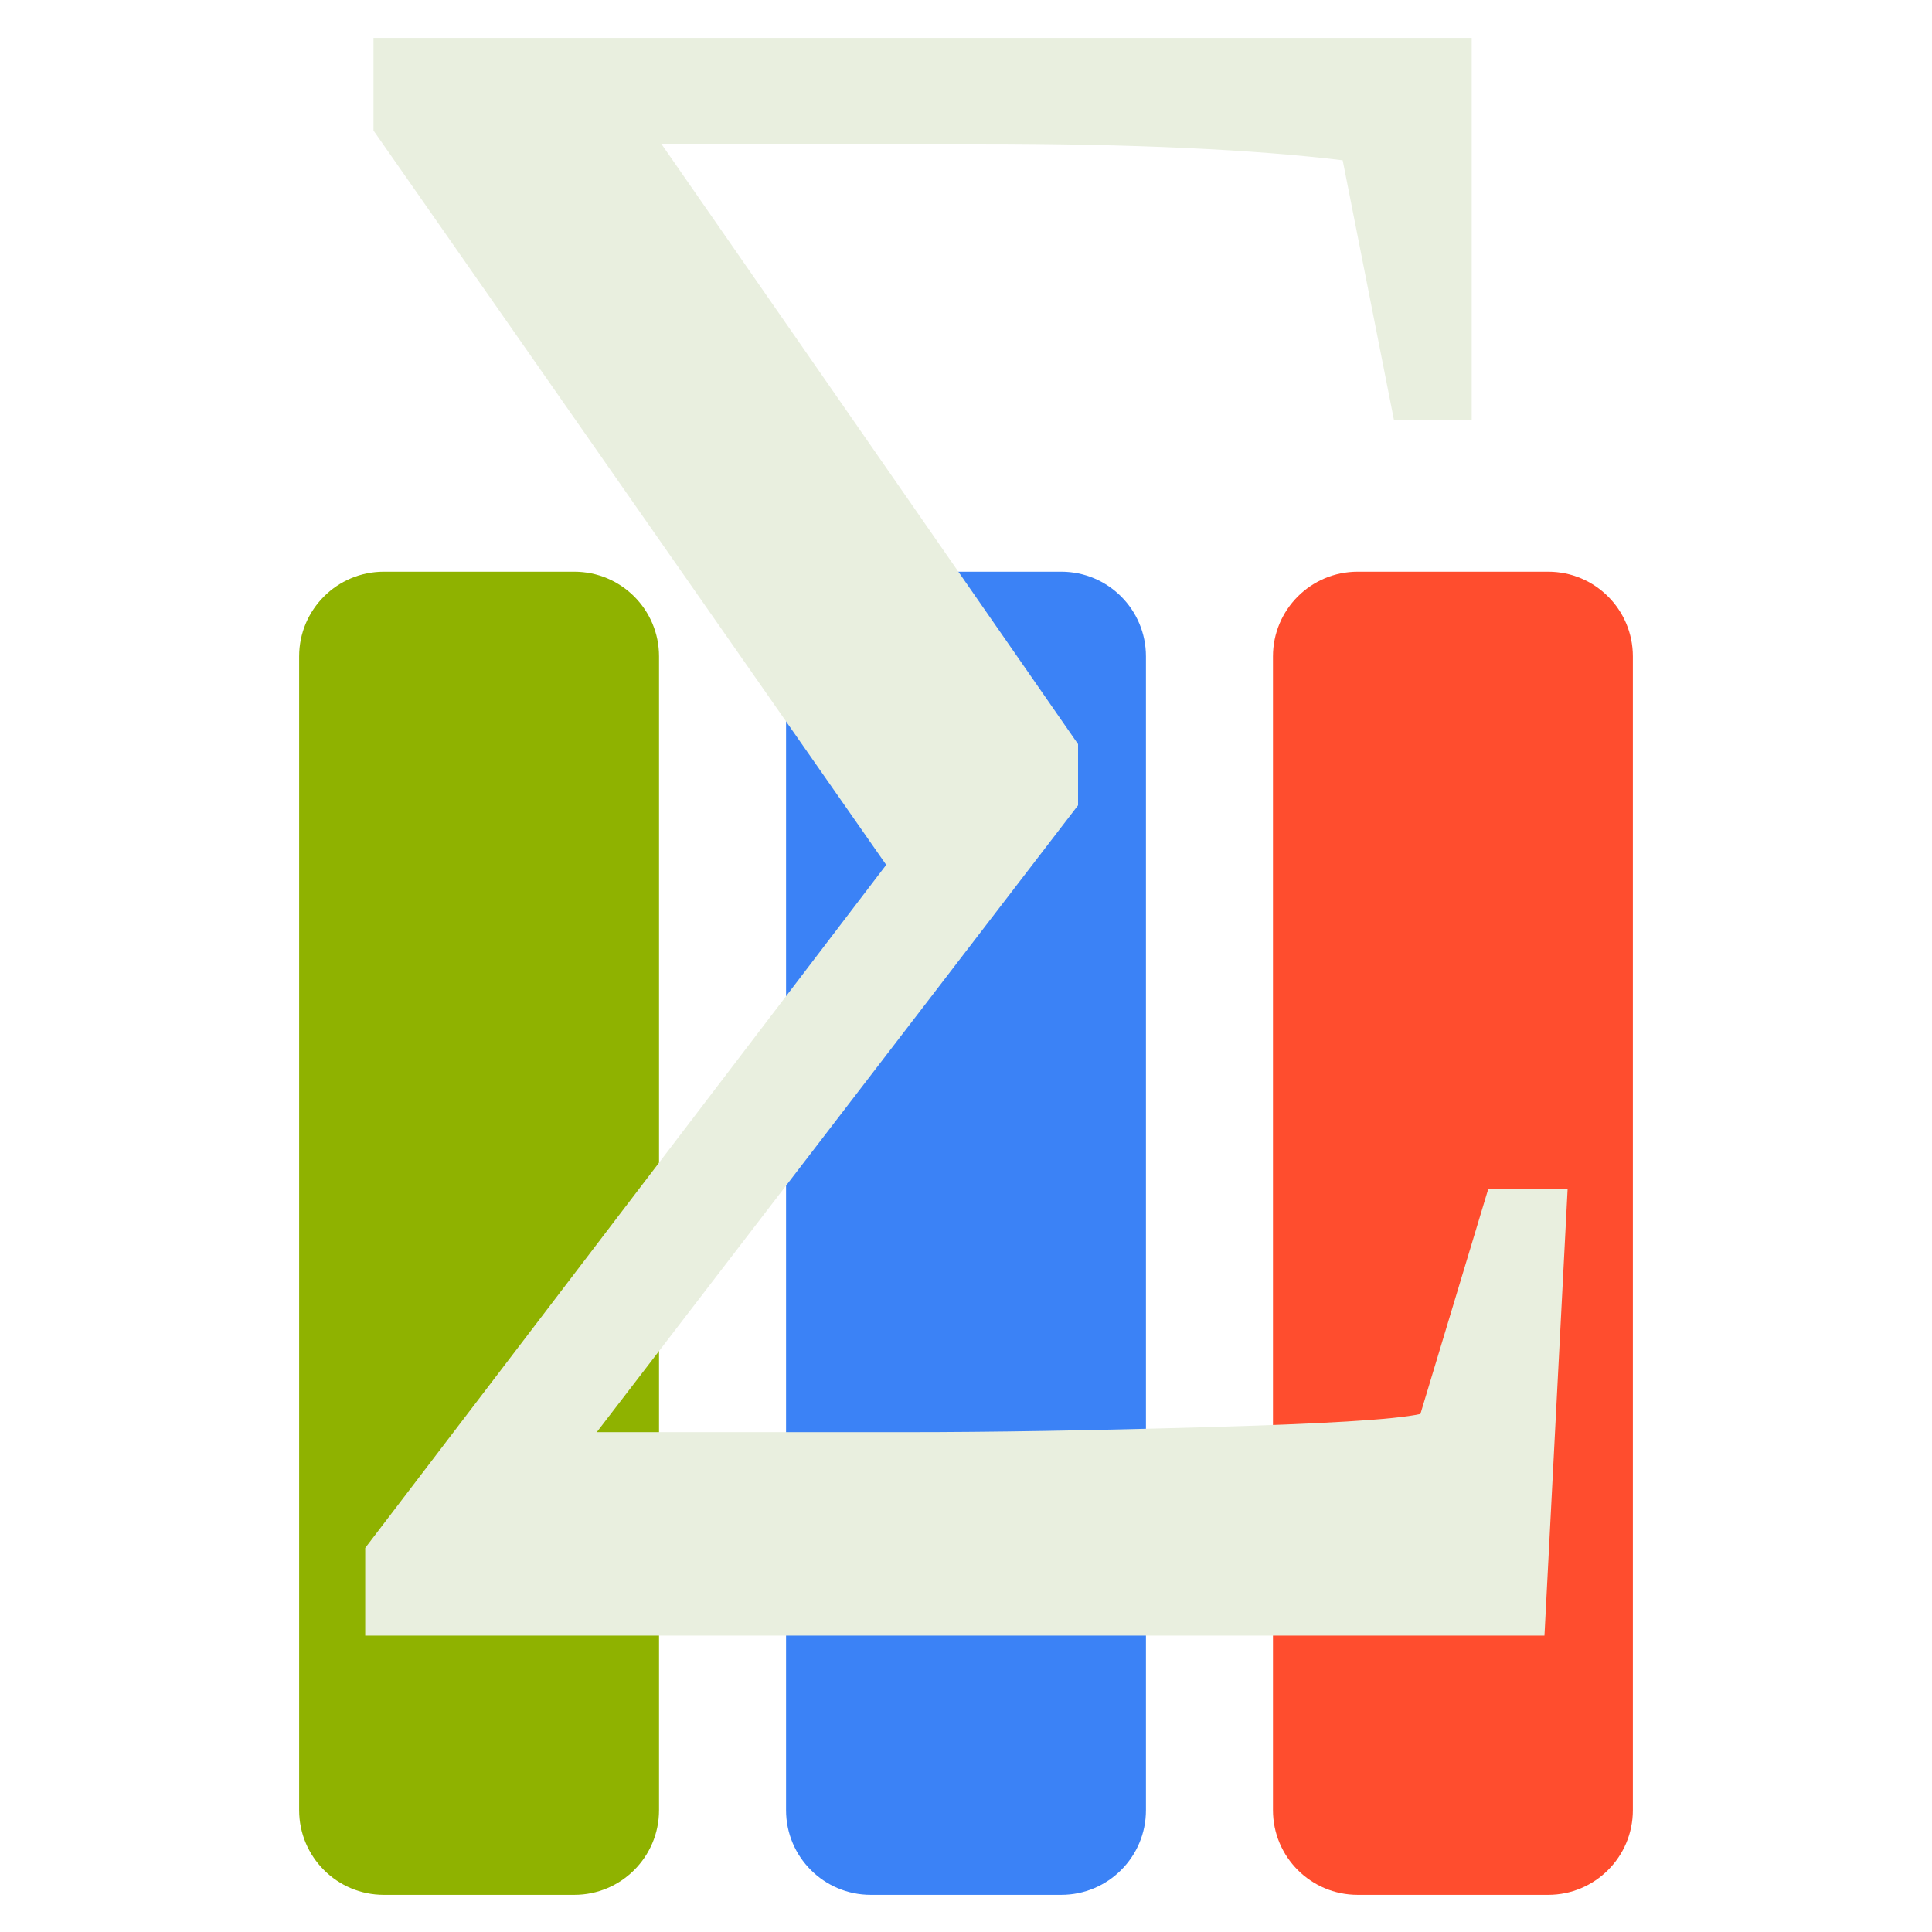
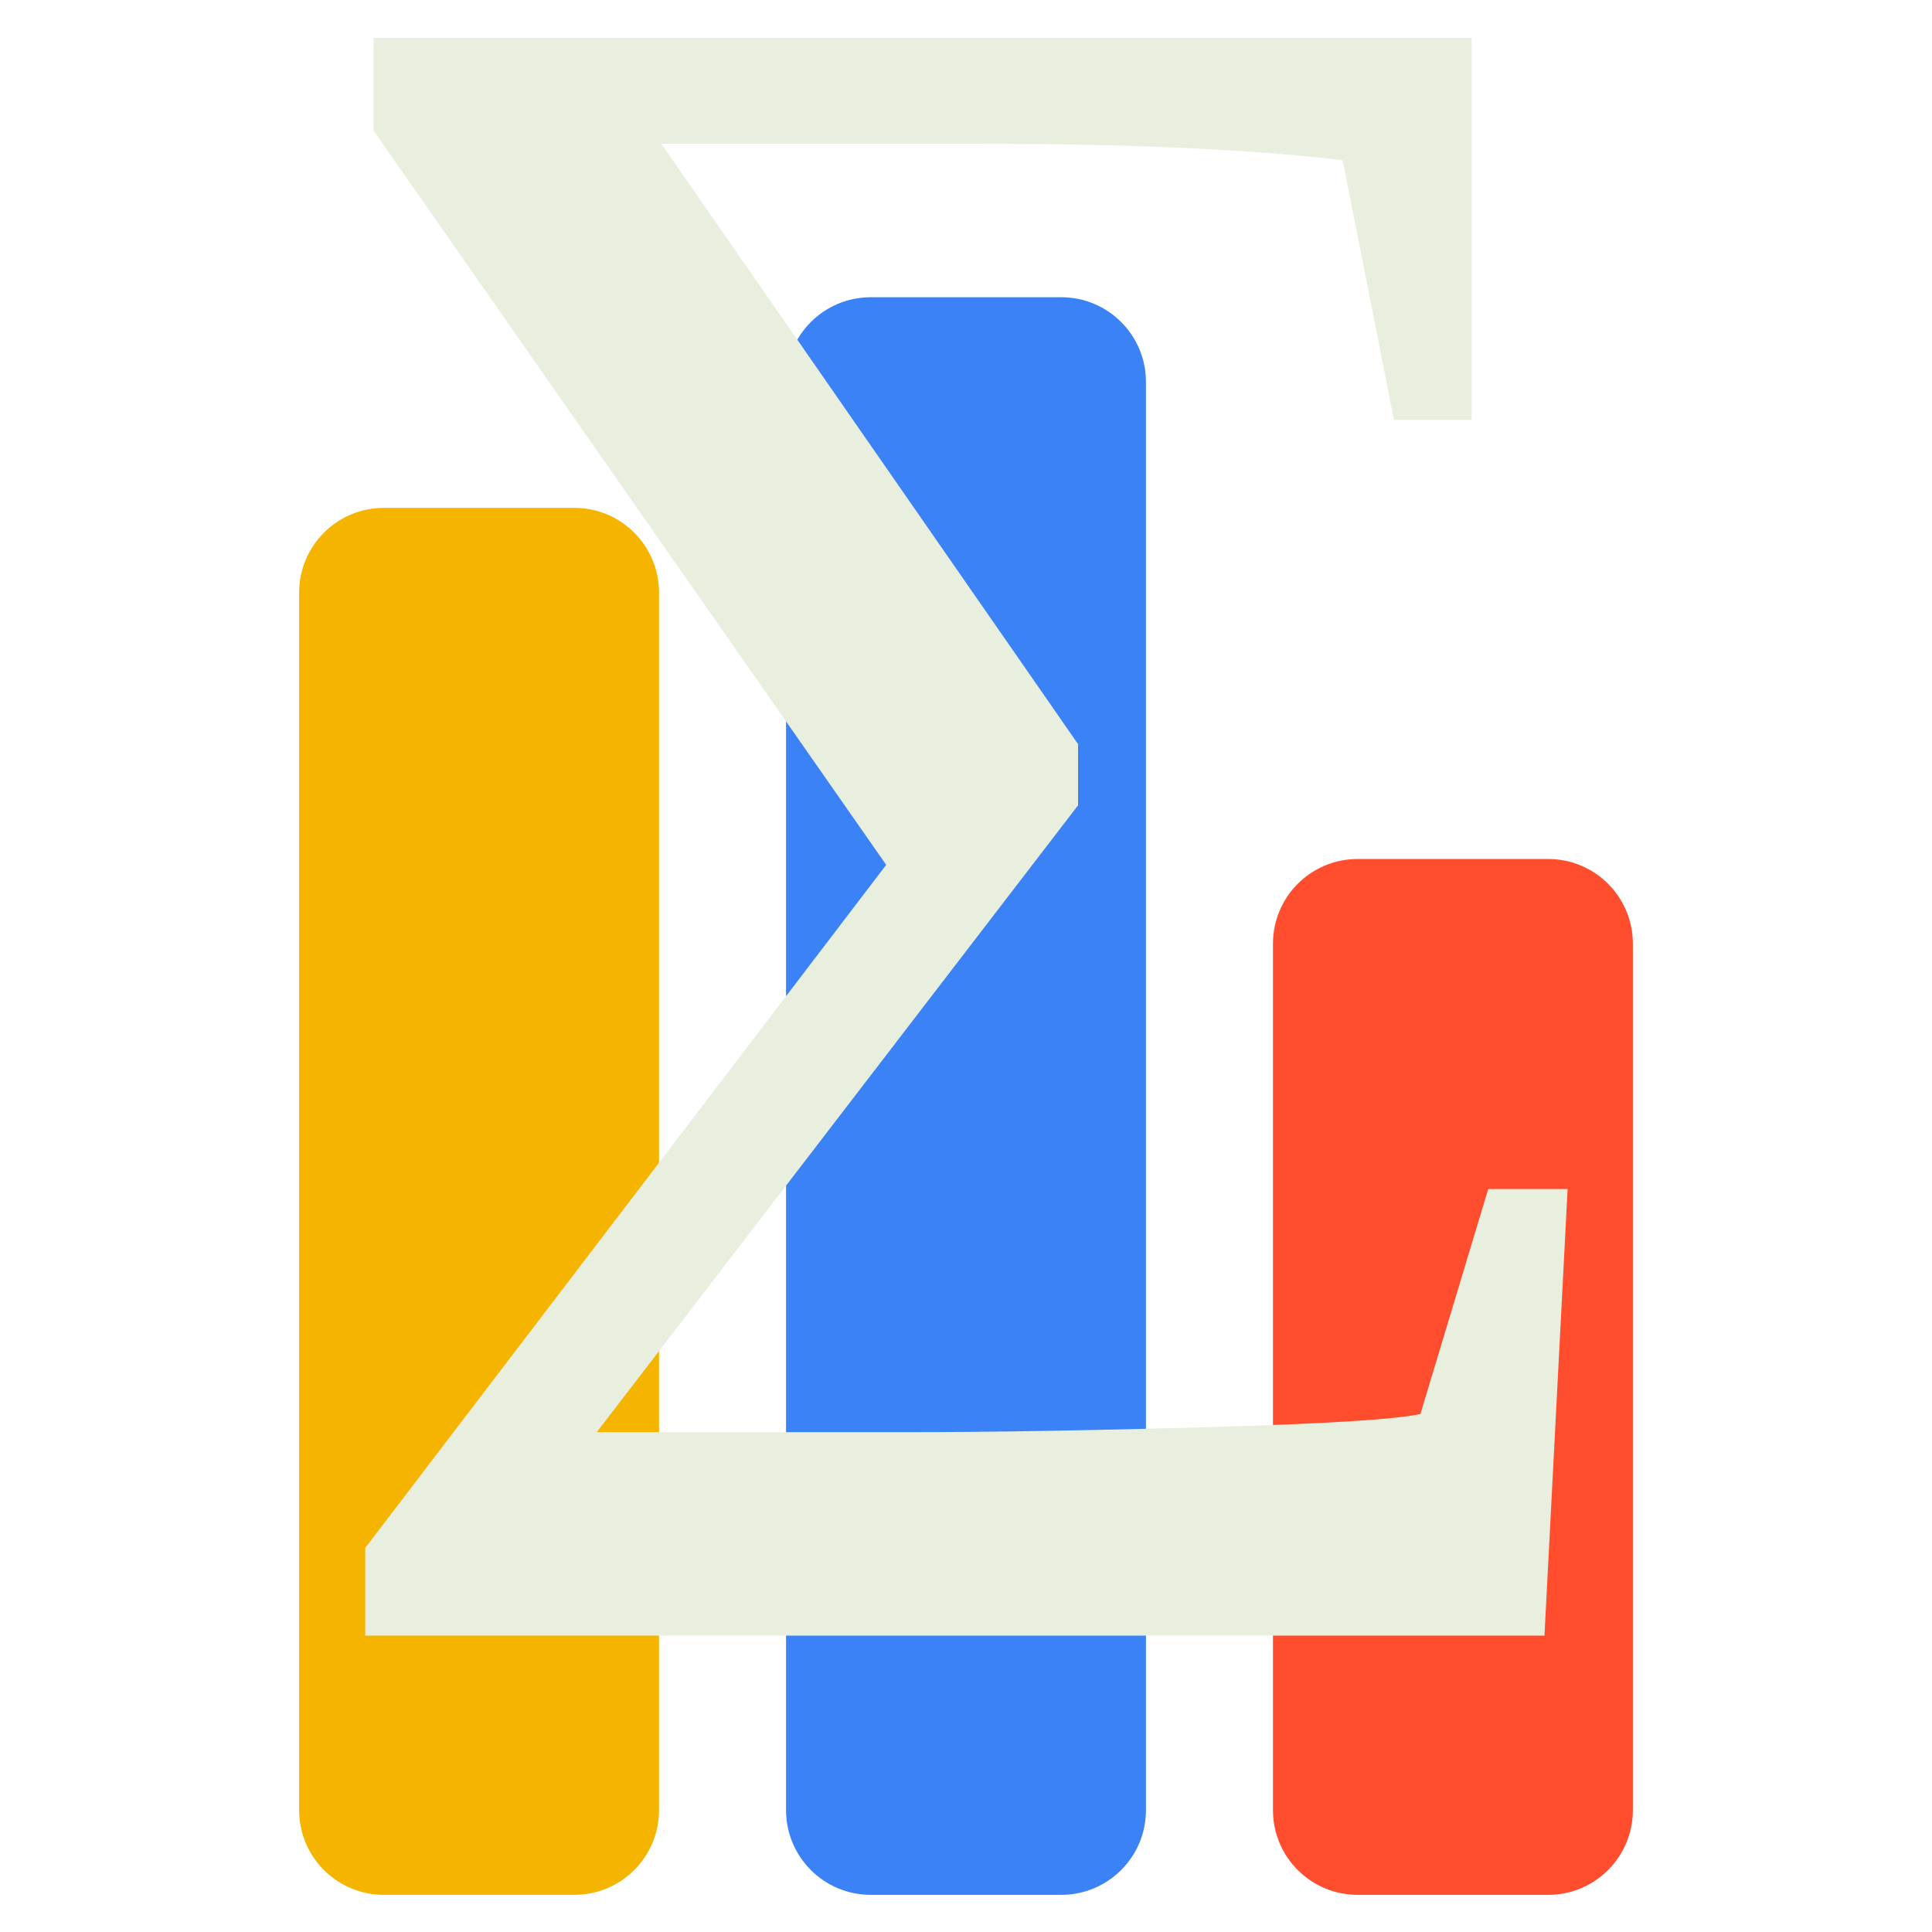
<svg xmlns="http://www.w3.org/2000/svg" width="48" height="48" viewBox="2.874 4.099 18.252 18.252" version="1.1" id="svg4">
  <defs id="defs4" />
  <g id="g4" transform="translate(1.2)">
-     <rect x="4.5" y="9.5" width="3.4" height="12.5" rx="0.8" fill="#8fb200" id="rect1" />
-     <rect x="13.7" y="9.5" width="3.4" height="12.5" rx="0.8" fill="#ff4d2e" id="rect3" />
-     <rect x="9.1" y="9.5" width="3.4" height="12.5" rx="0.8" fill="#3b82f6" id="rect2" />
+     <rect x="4.5" y="8.897" width="3.4" height="13.103" rx="0.8" fill="#8fb200" id="rect1" style="fill:#f4b400;fill-opacity:1;stroke-width:1.024" />
+     <rect x="13.7" y="12.214" width="3.4" height="9.786" rx="0.8" fill="#ff4d2e" id="rect3" style="stroke-width:0.885" />
+     <rect x="9.1" y="6.907" width="3.4" height="15.093" rx="0.8" fill="#3b82f6" id="rect2" style="stroke-width:1.099" />
  </g>
  <text xml:space="preserve" style="font-size:23.067px;writing-mode:lr-tb;direction:ltr;fill:#E9EFDF;fill-opacity:1;stroke-width:1.922" x="5.417" y="19.552" id="text1">
    <tspan id="tspan1" style="font-style:normal;font-variant:normal;font-weight:normal;font-stretch:normal;font-size:23.067px;font-family:'Liberation Serif';-inkscape-font-specification:'Liberation Serif, Normal';font-variant-ligatures:normal;font-variant-caps:normal;font-variant-numeric:normal;font-variant-east-asian:normal;fill:#E9EFDF;fill-opacity:1;stroke-width:1.922" x="5.417" y="19.552">Σ</tspan>
  </text>
</svg>
